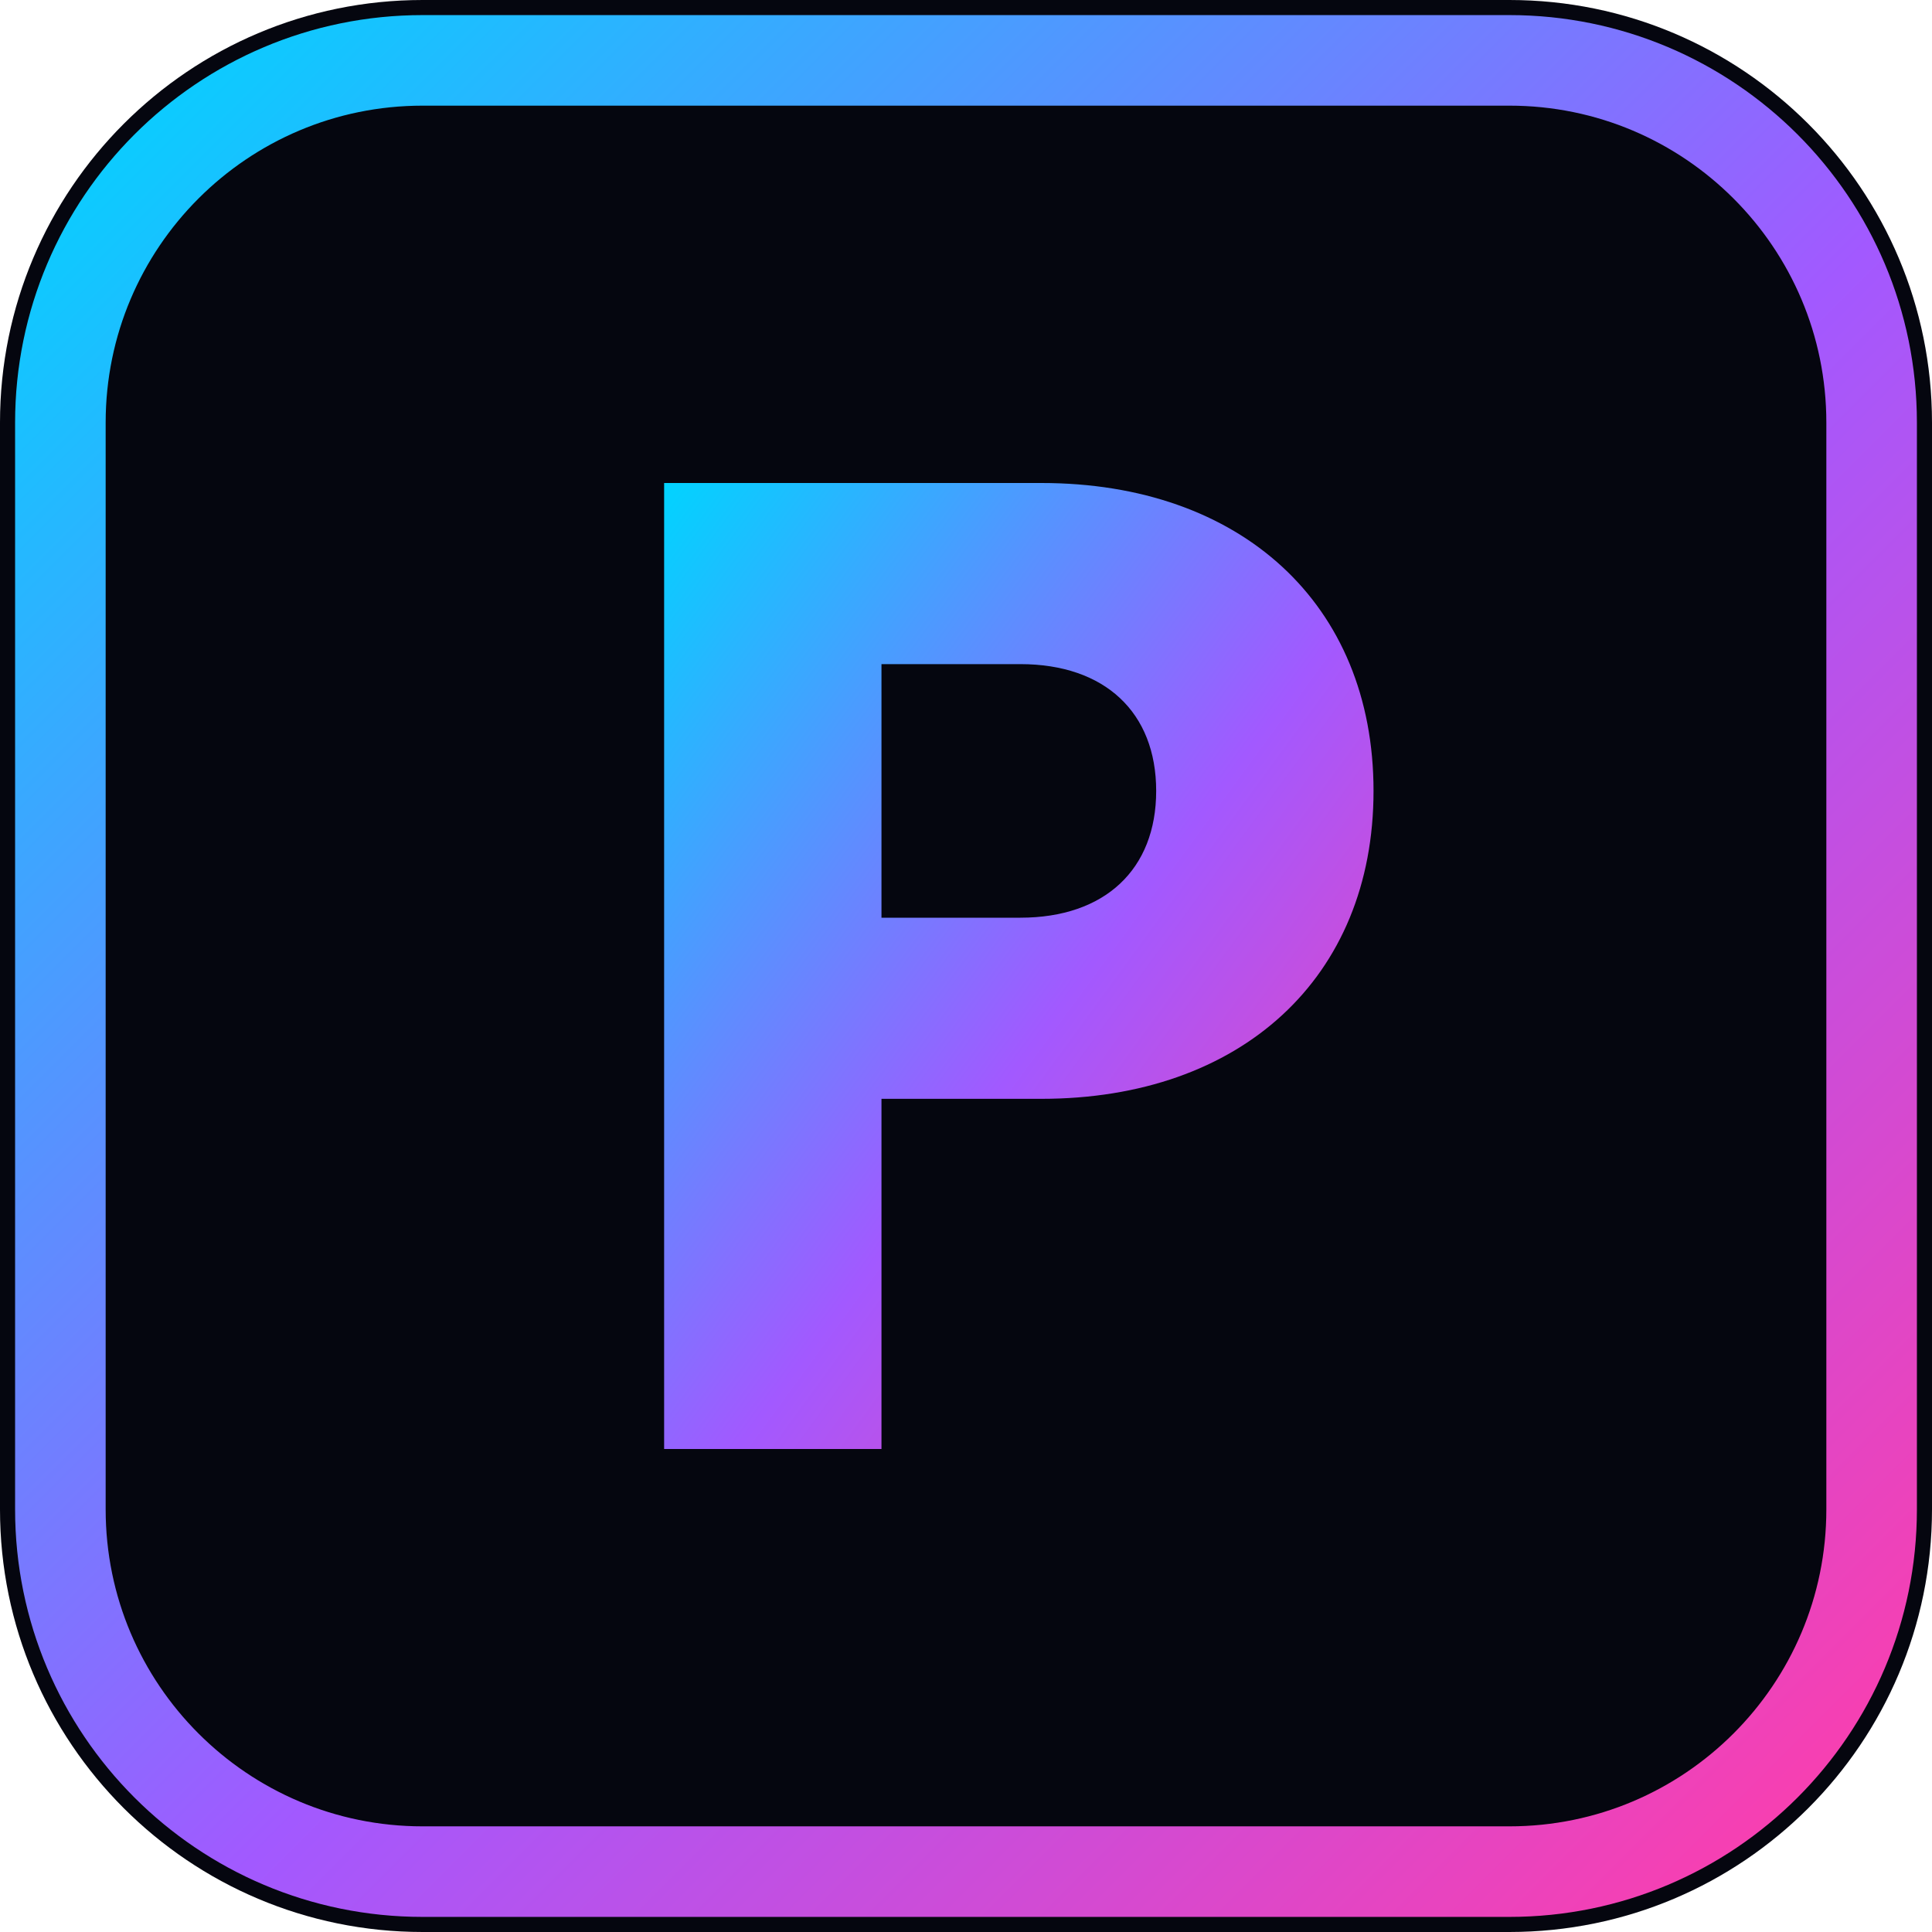
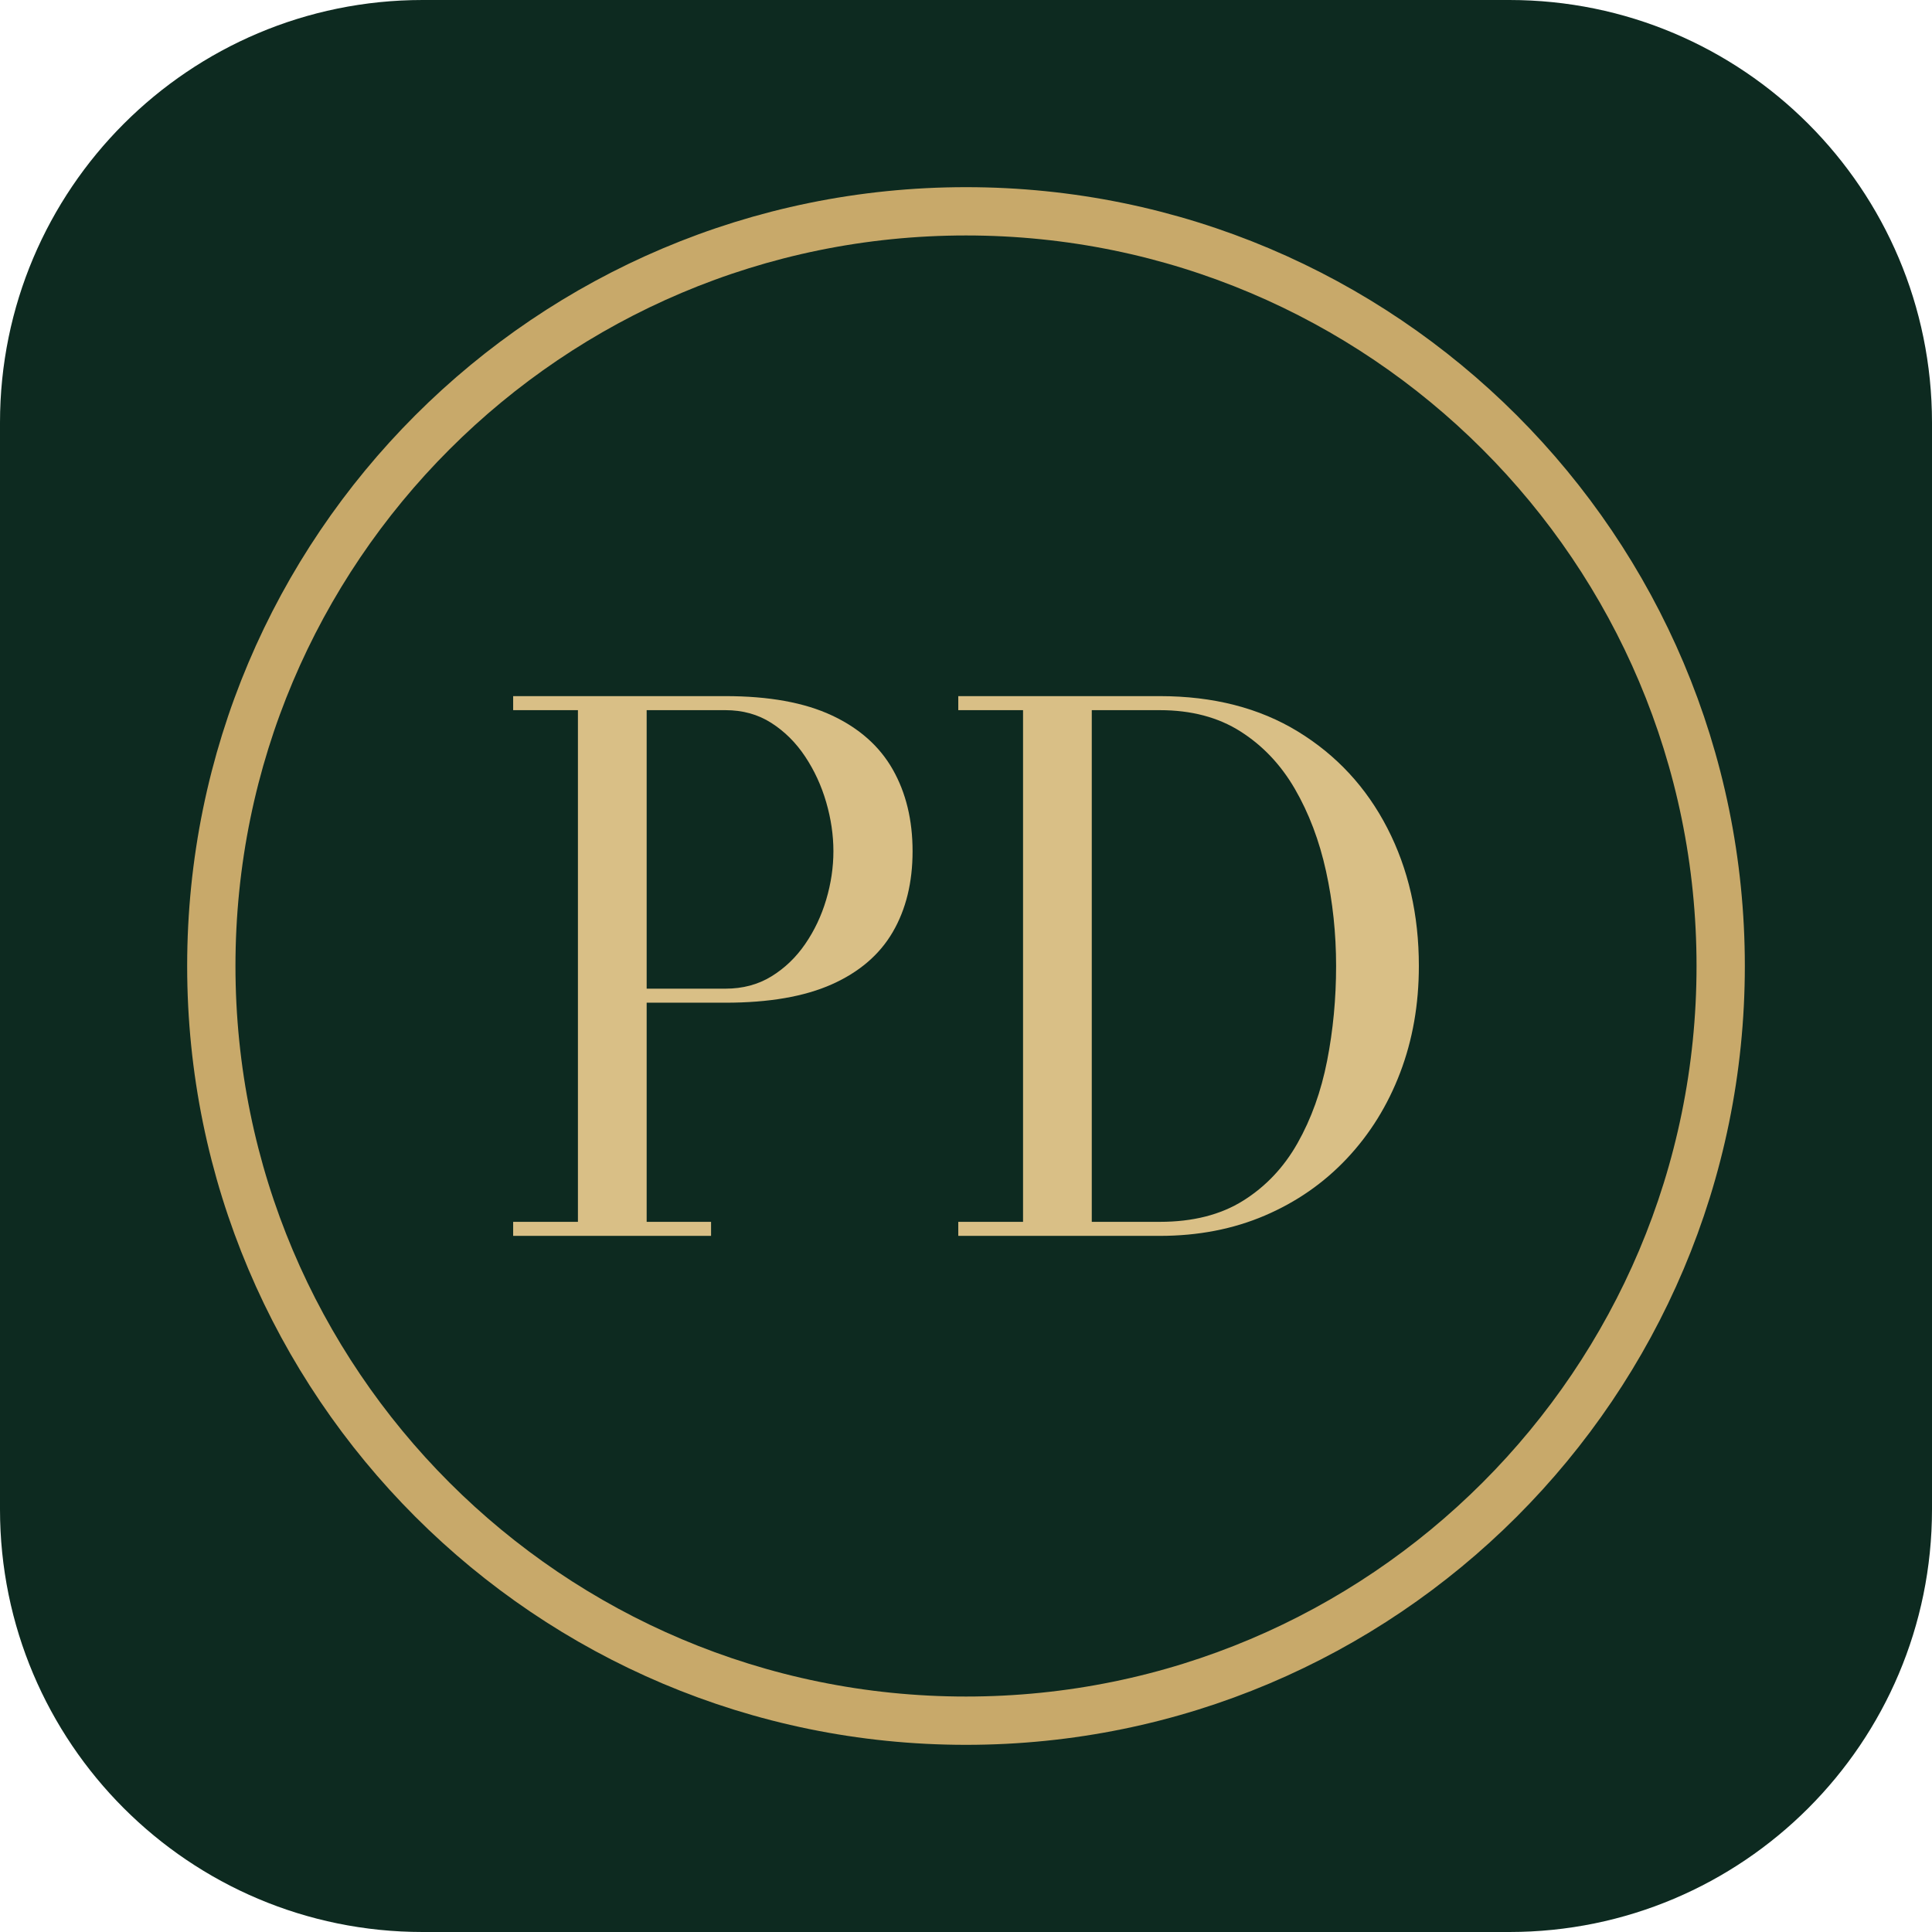
<svg xmlns="http://www.w3.org/2000/svg" viewBox="0 0 64 64">
-   <defs>
-     <linearGradient id="g" x1="0" y1="0" x2="1" y2="1">
-       <stop offset="0" stop-color="#00d4ff" />
-       <stop offset=".55" stop-color="#a259ff" />
-       <stop offset="1" stop-color="#ff3daa" />
-     </linearGradient>
-   </defs>
-   <rect width="64" height="64" rx="14" fill="#05060f" />
-   <rect x="2" y="2" width="60" height="60" rx="12" fill="none" stroke="url(#g)" stroke-width="3" />
-   <path d="M22 48V16h12.5c6.6 0 11 4 11 10.2S41.1 36.4 34.5 36.4H29.2V48z M29.2 30.4h4.6c2.8 0 4.5-1.6 4.5-4.2S36.6 22 33.8 22h-4.6z" fill="url(#g)" />
+   <rect width="64" height="64" rx="14" fill="#0d2a20" />
+   <circle cx="32" cy="32" r="25" fill="none" stroke="#c8a96a" stroke-width="1.6" />
+   <g fill="#d9bf86" transform="translate(16.26 40.94) scale(0.01192 -0.01192)">
+     <path transform="translate(0 0)" d="M652 1500Q833 1500 947.5 1446.5Q1062 1393 1117.0 1296.0Q1172 1199 1172 1069Q1172 939 1117.0 844.5Q1062 750 947.5 699.0Q833 648 652 648H433V39H612V0H62V39H242V1461H62V1500ZM433 687H652Q724 687 779.5 721.0Q835 755 873.5 811.0Q912 867 932.0 934.5Q952 1002 952 1069Q952 1136 932.0 1205.0Q912 1274 873.5 1332.0Q835 1390 779.5 1425.5Q724 1461 652 1461H433Z" />
+     <path transform="translate(1237 0)" d="M622 1500Q845 1500 1006.0 1401.5Q1167 1303 1254.5 1133.0Q1342 963 1342 750Q1342 590 1290.0 453.5Q1238 317 1142.0 215.0Q1046 113 914.0 56.5Q782 0 622 0H62V39H242V1461H62V1500ZM433 39H622Q760 39 854.0 98.0Q948 157 1005.0 258.0Q1062 359 1087.0 486.5Q1112 614 1112 750Q1112 886 1084.0 1013.5Q1056 1141 997.5 1242.0Q939 1343 846.0 1402.0Q753 1461 622 1461H433Z" />
+   </g>
</svg>
